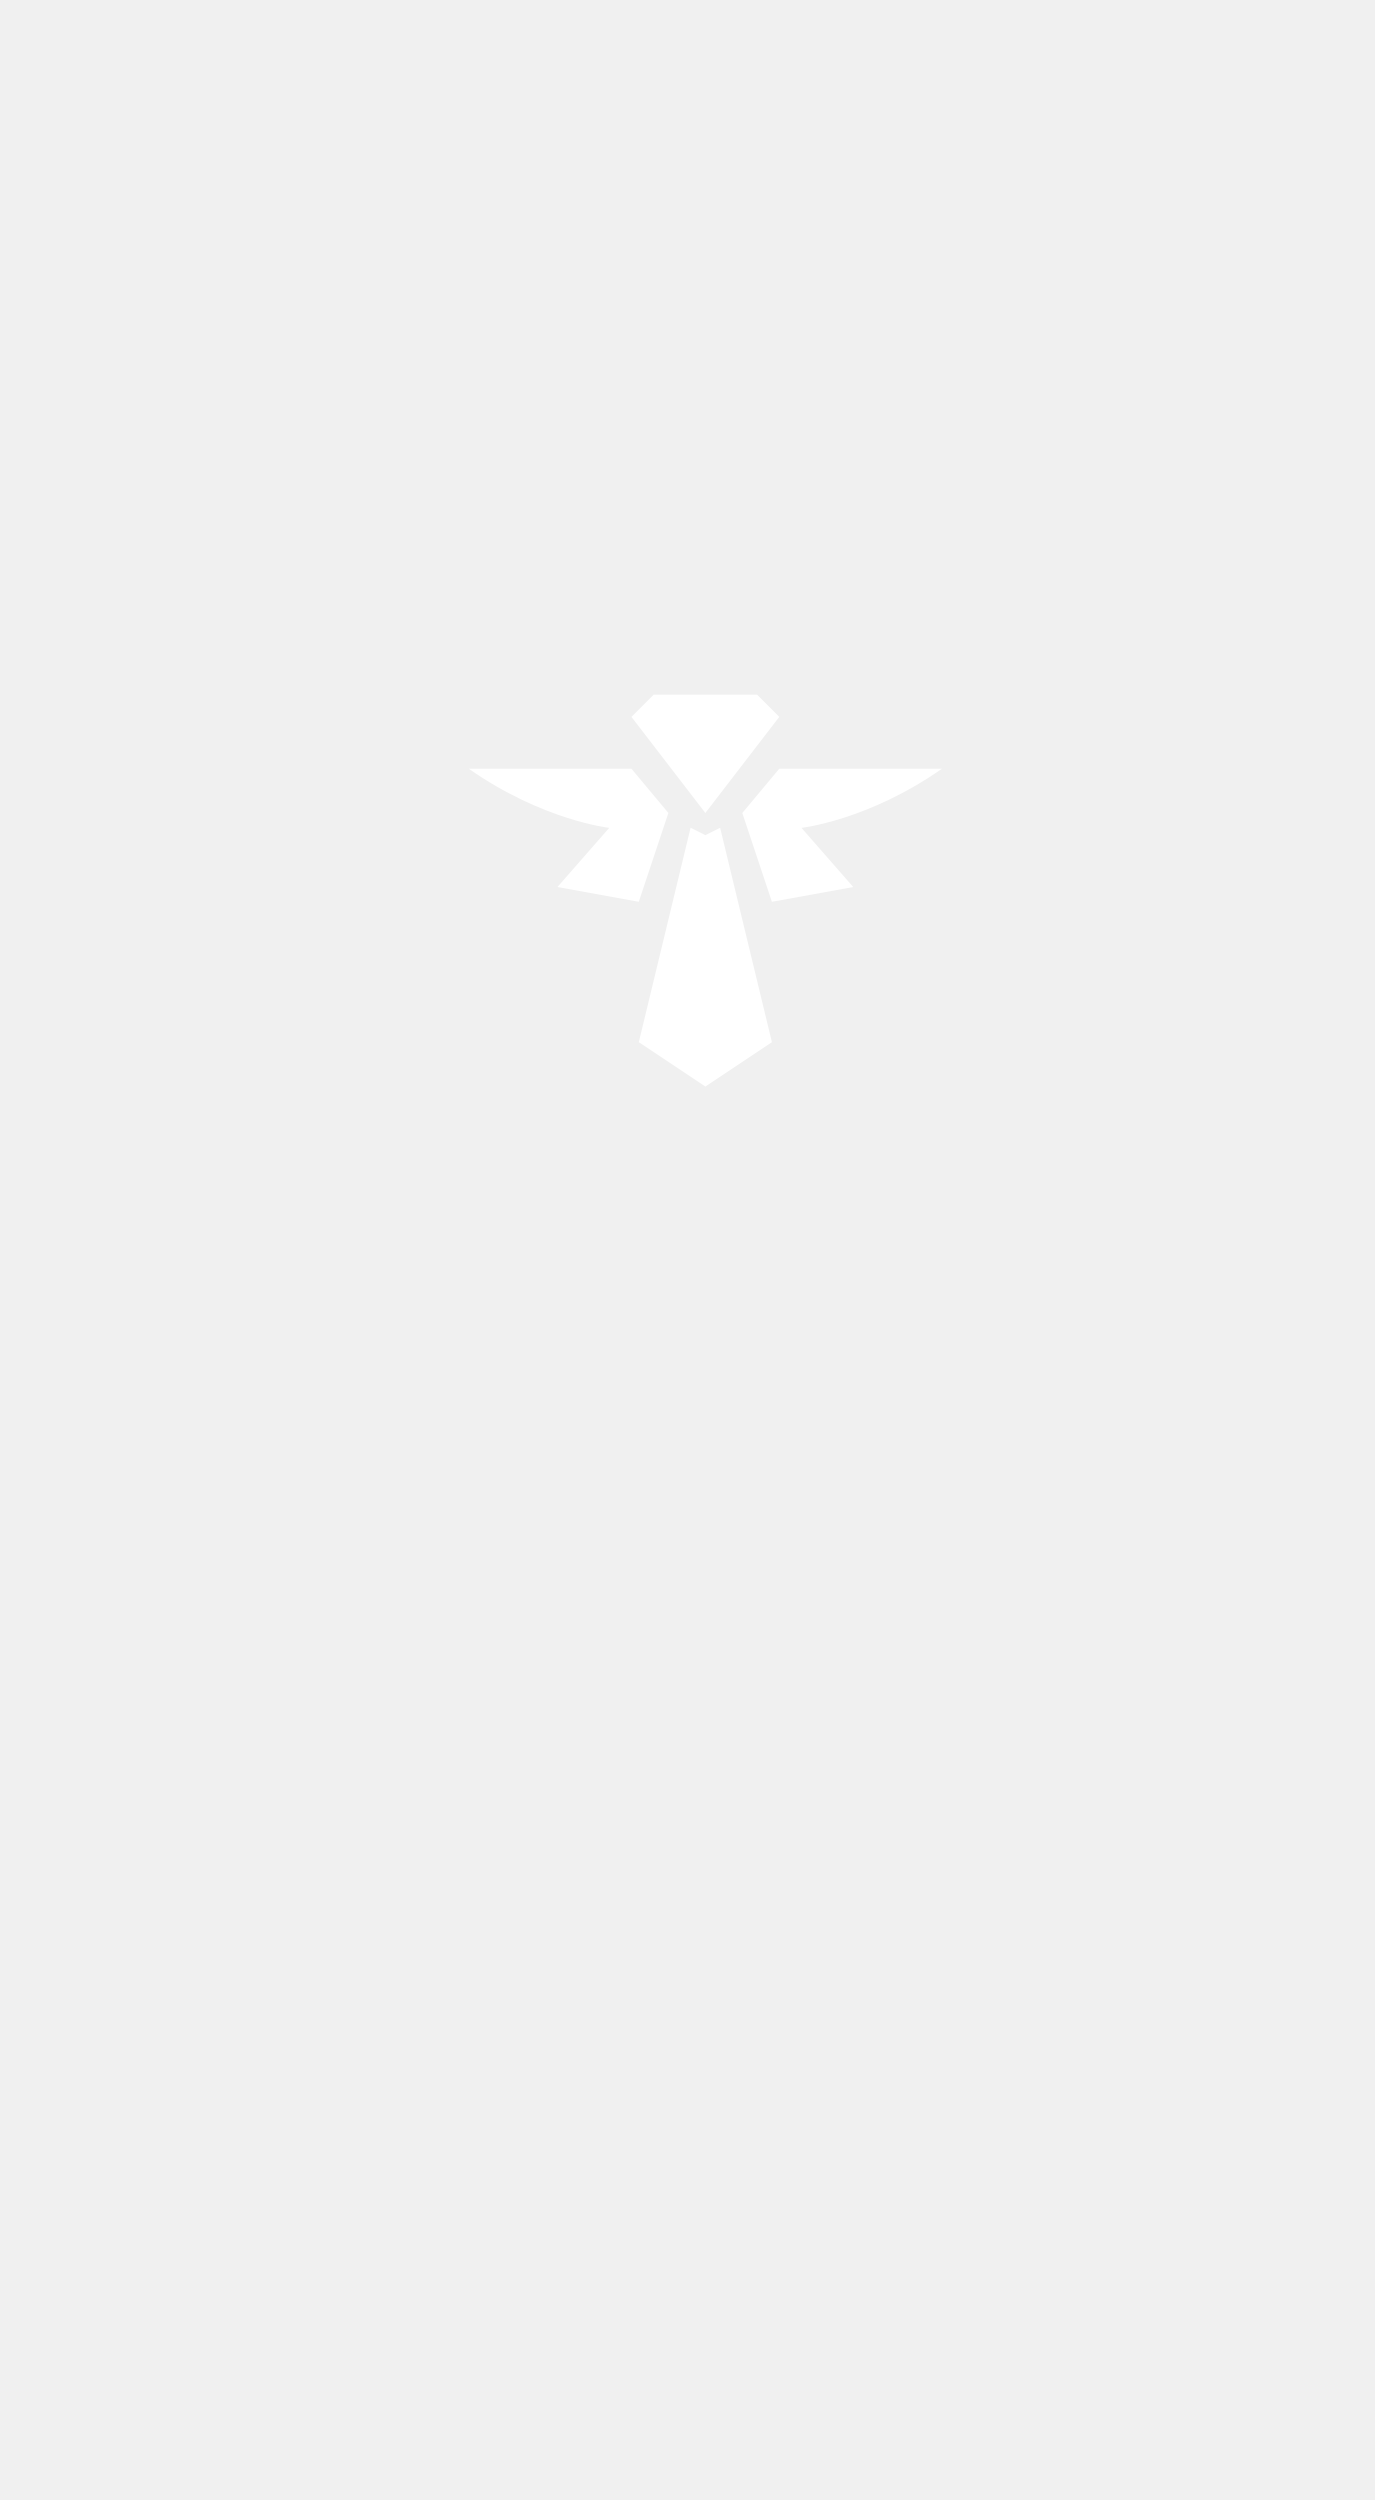
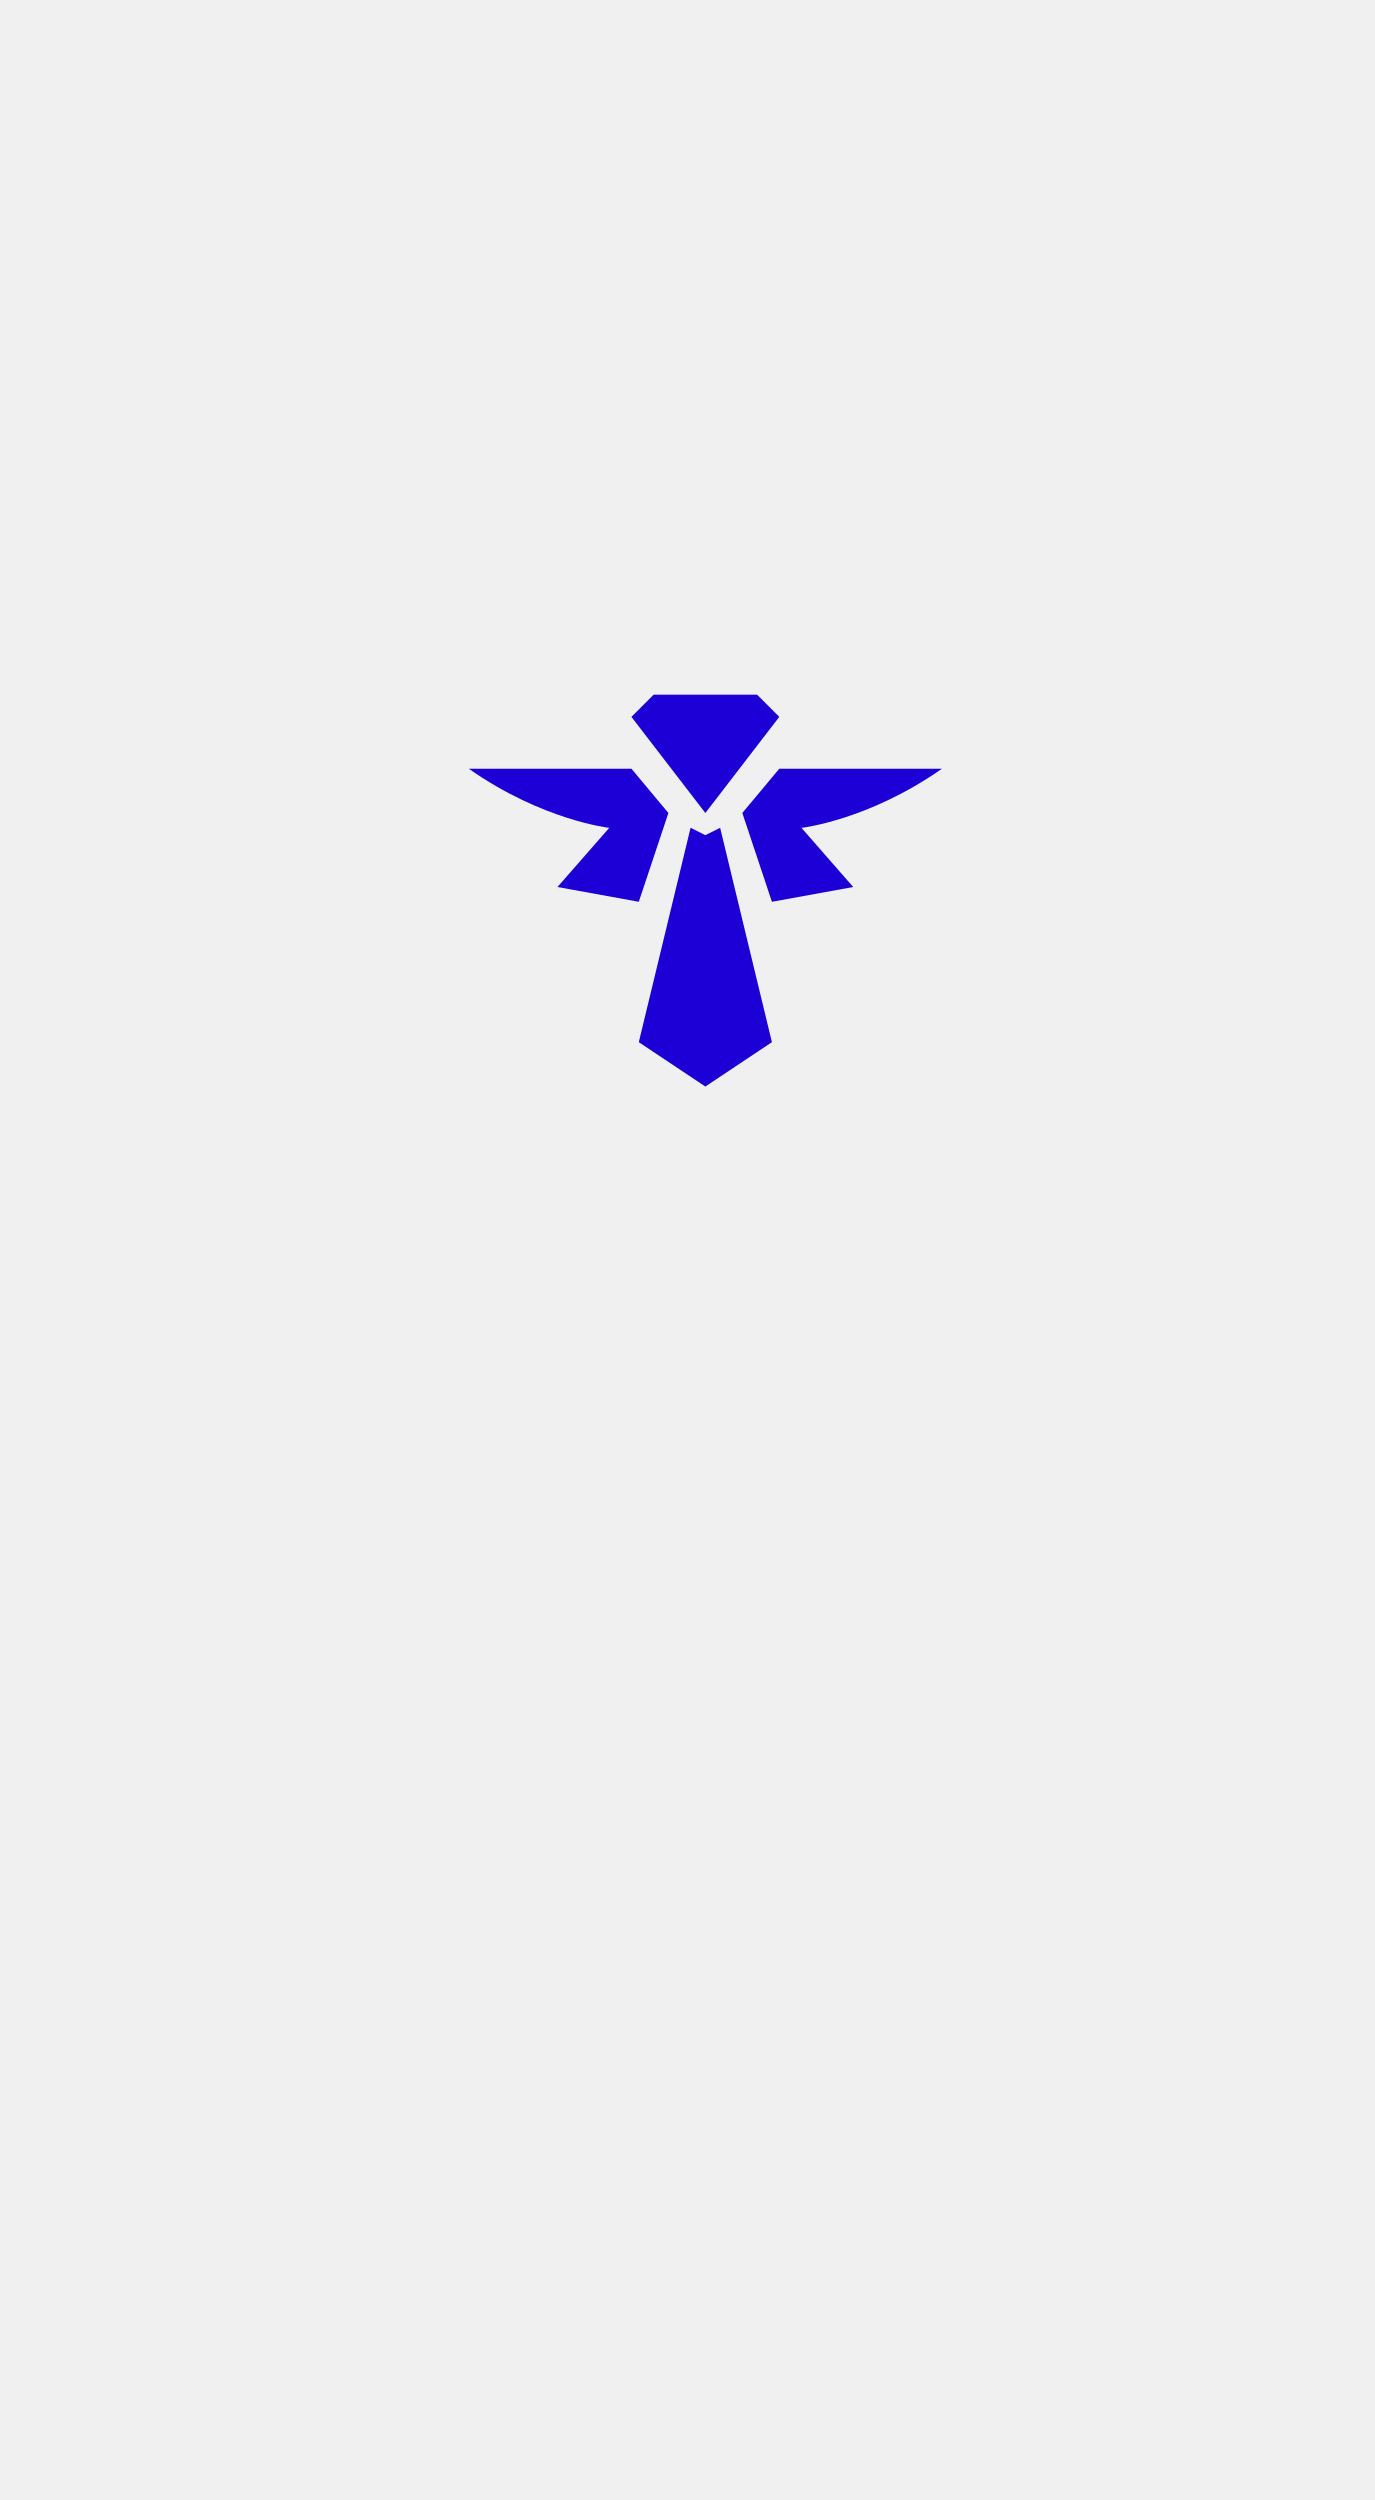
<svg xmlns="http://www.w3.org/2000/svg" viewBox="0 0 308 560">
  <defs>
-     <style>.cls-1{fill:#fff;}</style>
+     <style>.cls-1{fill:#1d00d6;}</style>
  </defs>
  <g id="Top">
    <path class="cls-1" d="M166.28,182.11,172.91,202l18.21-3.31-11.59-13.25s14.91-1.65,31.47-13.25H174.56Z" />
    <path class="cls-1" d="M149.72,182.11,143.09,202l-18.22-3.31,11.6-13.25s-14.91-1.65-31.47-13.25h36.44Z" />
    <polygon class="cls-1" points="161.31 185.42 158 187.08 154.69 185.42 143.09 233.45 158 243.39 172.91 233.45 161.31 185.42" />
    <polygon class="cls-1" points="141.44 160.58 158 182.11 174.56 160.58 169.59 155.61 146.41 155.61 141.44 160.58" />
  </g>
</svg>
